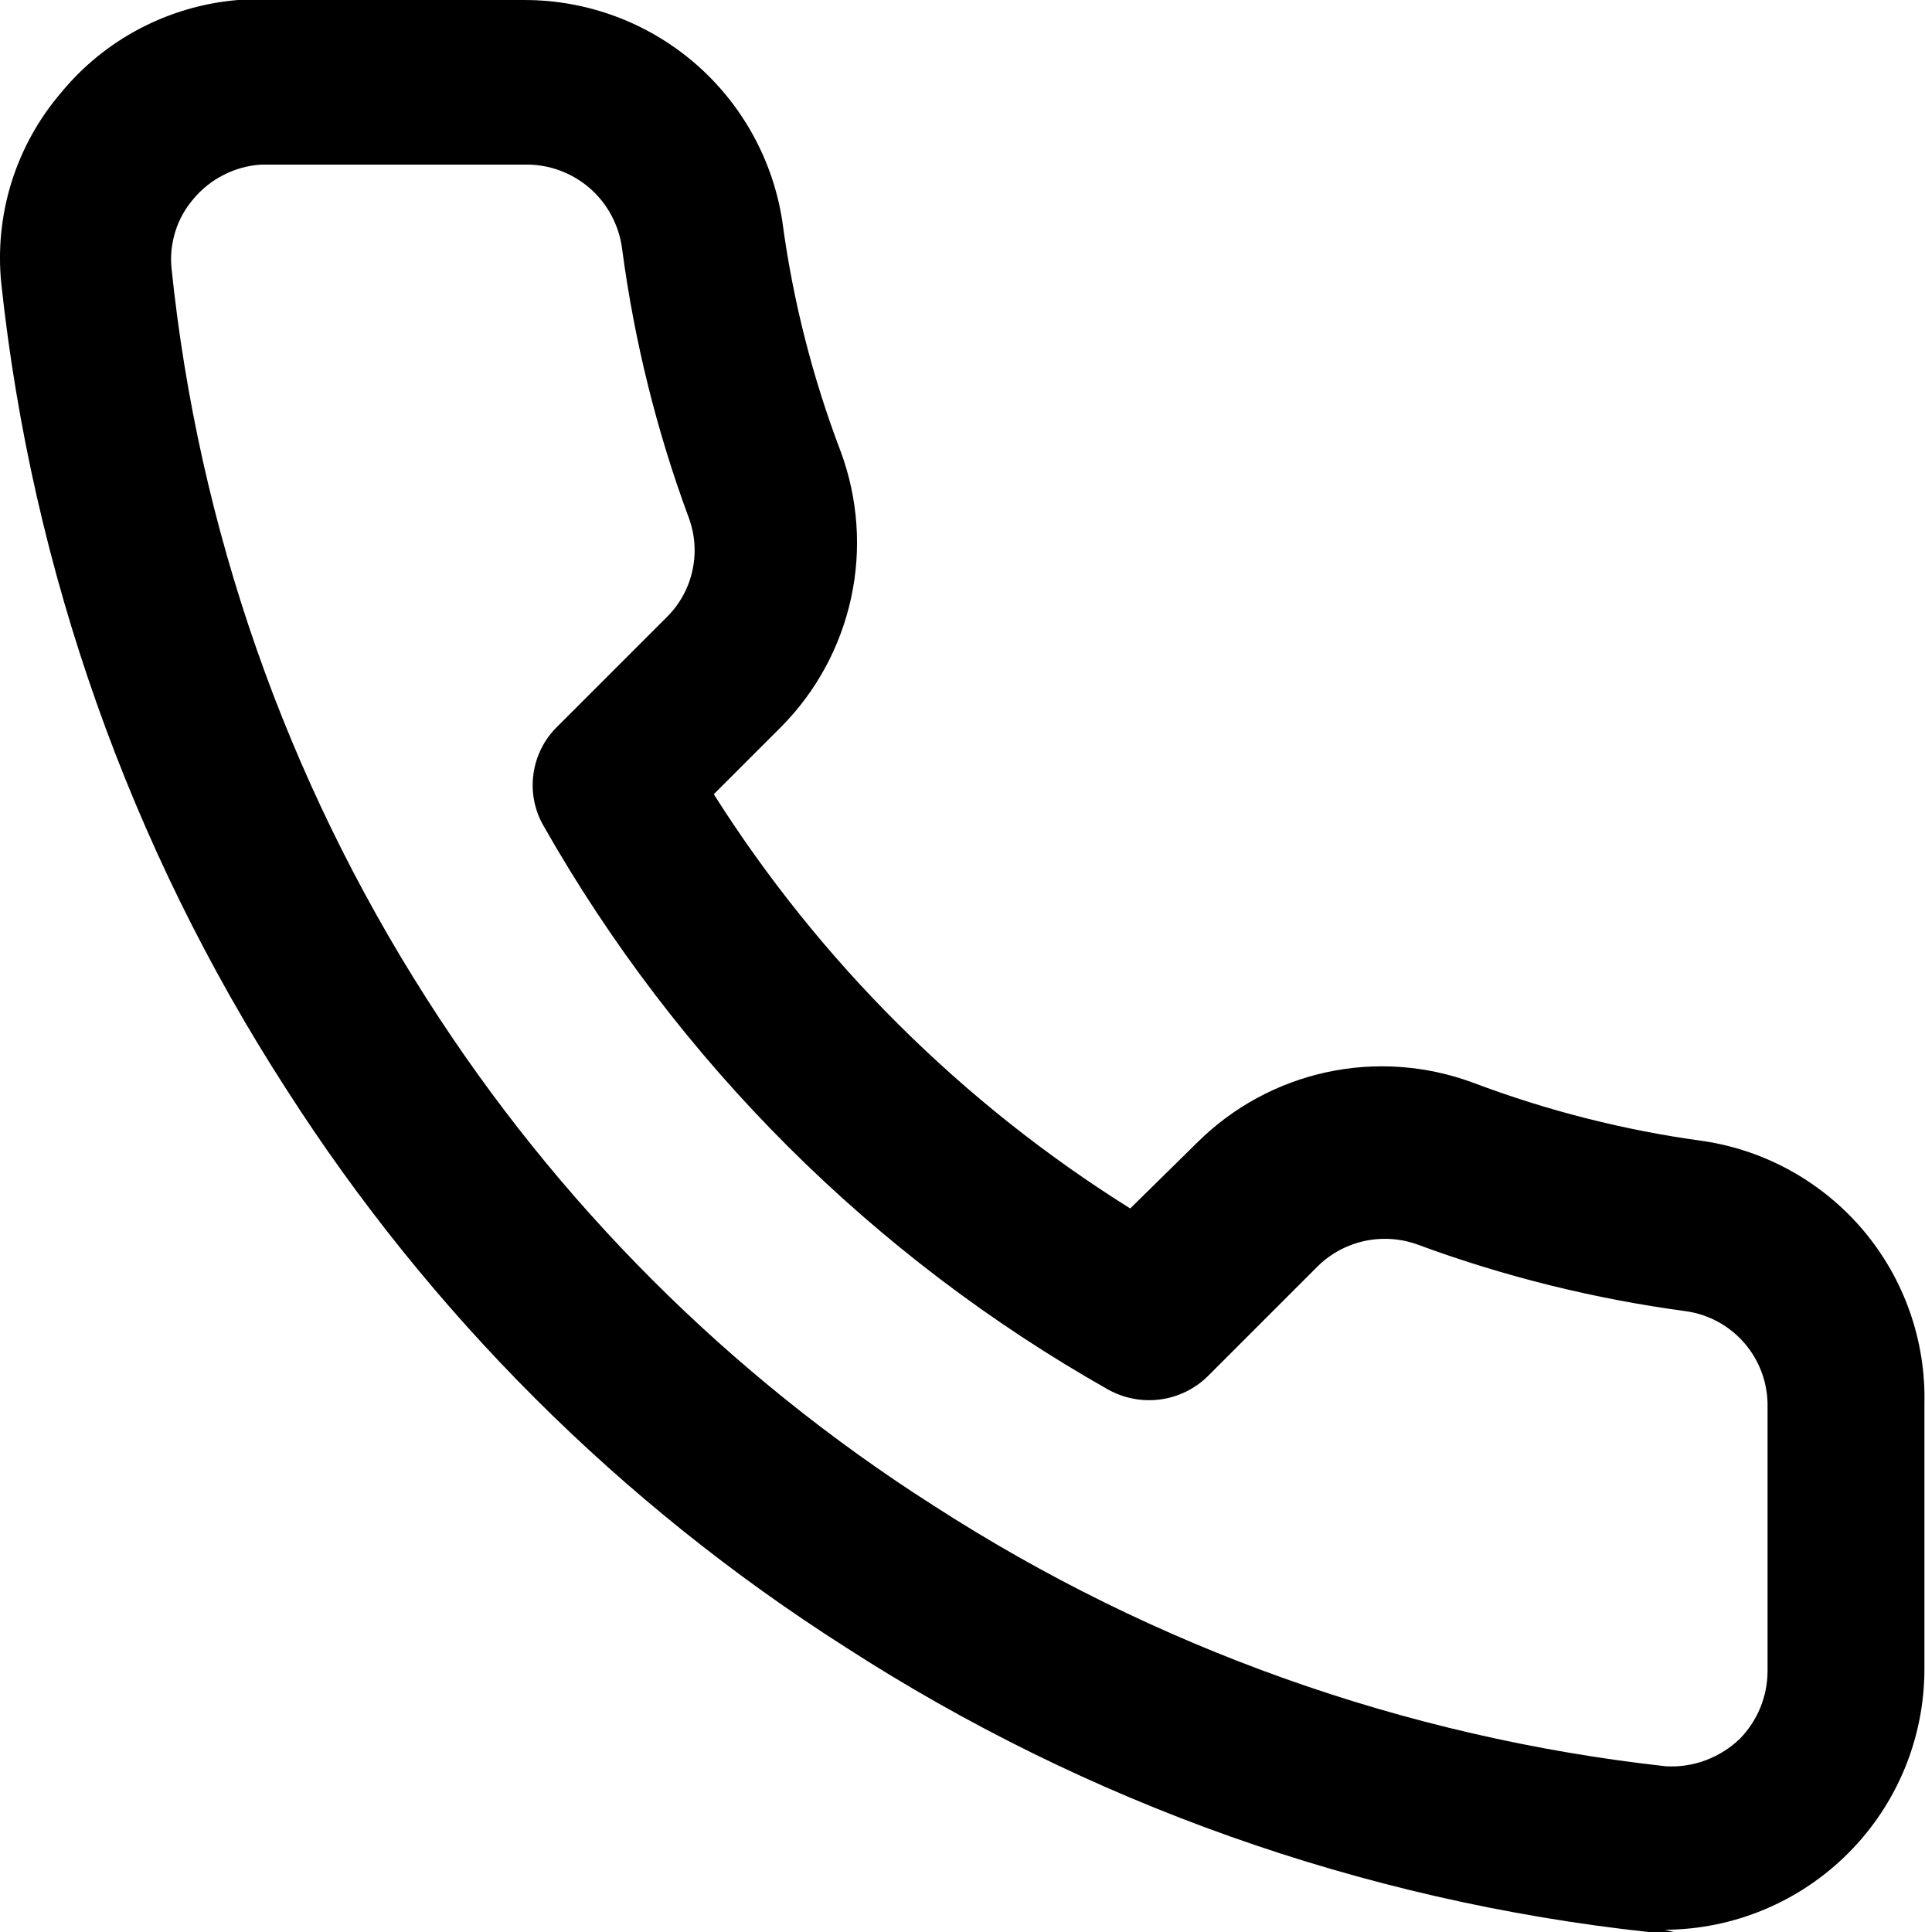
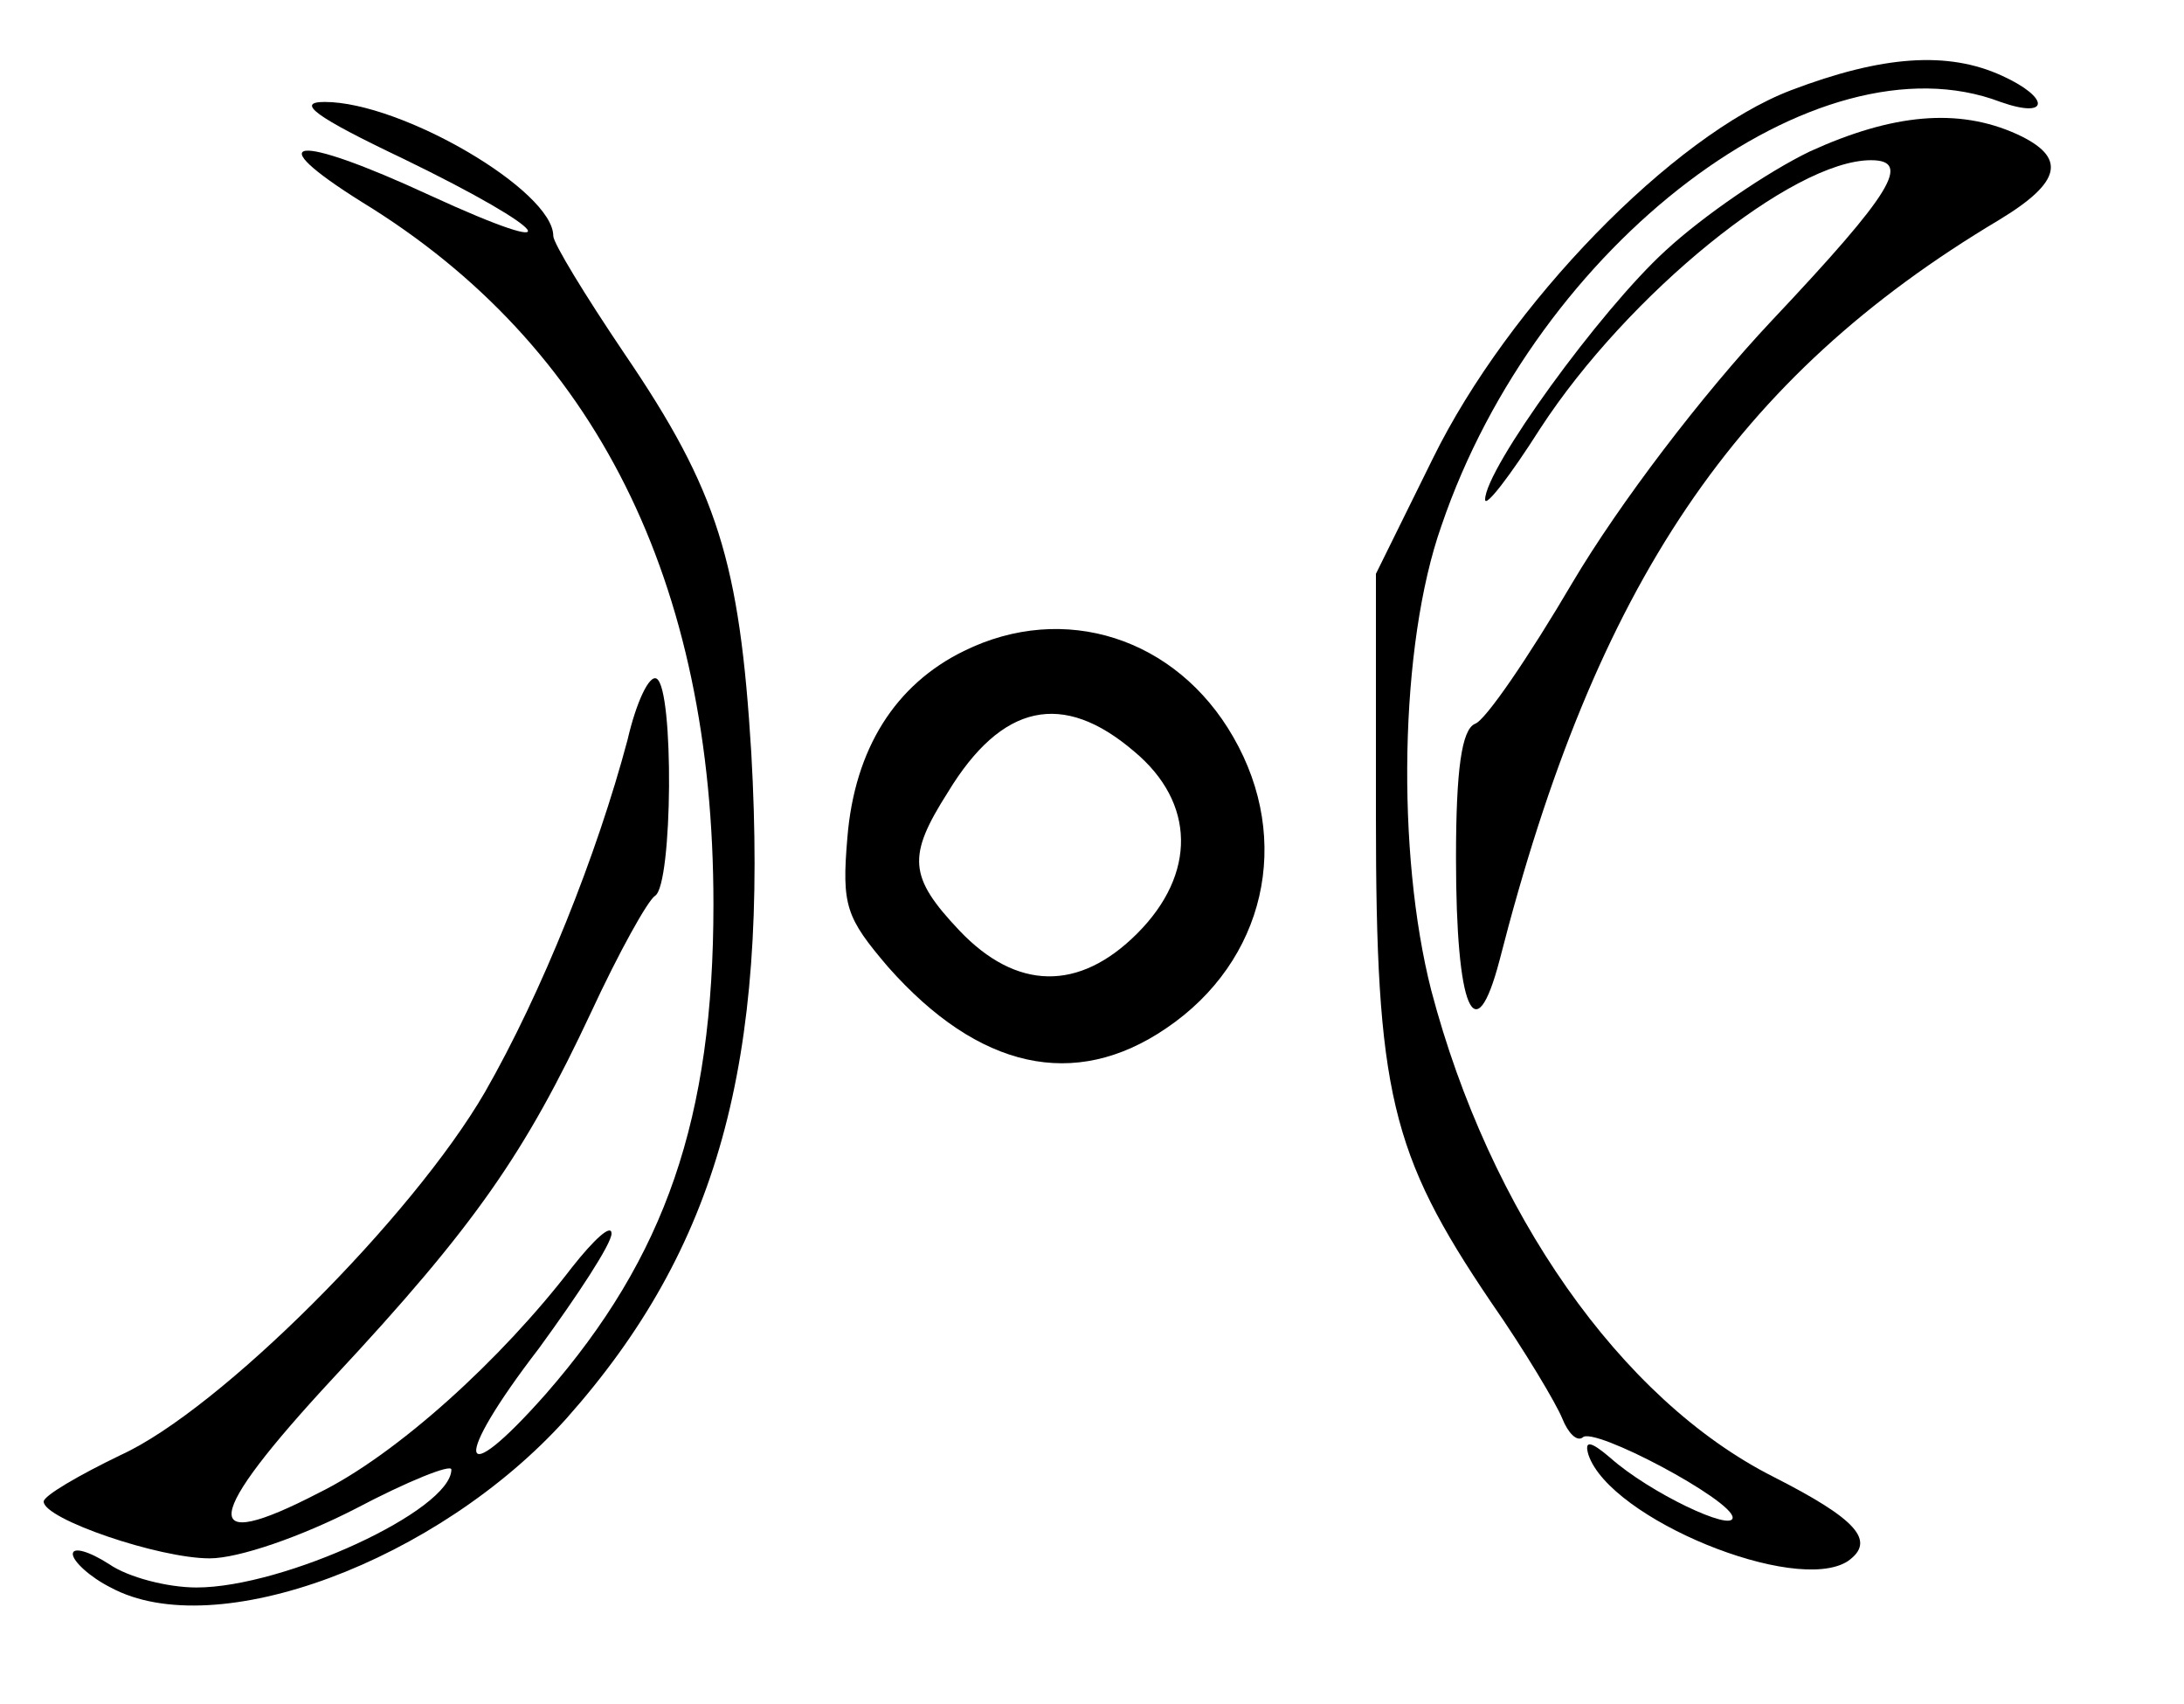
- <svg xmlns="http://www.w3.org/2000/svg" width="580.757" height="583" viewBox="0 0 17.423 17.49" version="1.1" id="svg4" style="fill:none">
-   <defs id="defs8" />
-   <path d="m 15.152,17.49 h -0.23 c -2.591,-0.282 -5.081,-1.165 -7.27,-2.58 -2.034,-1.295 -3.761,-3.019 -5.06,-5.05 C 1.174,7.665 0.291,5.168 0.012,2.57 c -0.032,-0.31 -4e-4,-0.623 0.092,-0.92 0.093,-0.297 0.245,-0.573 0.448,-0.81 0.197,-0.24 0.44,-0.438 0.715,-0.582 C 1.542,0.114 1.843,0.026 2.152,0 h 2.6 c 0.563,5.7e-4 1.107,0.202 1.535,0.569 0.427,0.367 0.709,0.874 0.795,1.431 0.095,0.715 0.273,1.416 0.53,2.09 0.156,0.423 0.189,0.883 0.093,1.324 -0.096,0.441 -0.315,0.846 -0.633,1.166 l -0.61,0.61 c 0.96,1.516 2.249,2.798 3.77,3.75 l 0.61,-0.6 c 0.321,-0.318 0.725,-0.537 1.166,-0.633 0.441,-0.096 0.9,-0.063 1.324,0.093 0.674,0.255 1.376,0.433 2.09,0.53 0.566,0.085 1.081,0.374 1.45,0.812 0.368,0.438 0.564,0.996 0.55,1.568 v 2.4 c 0,0.624 -0.247,1.223 -0.688,1.665 -0.44,0.442 -1.038,0.692 -1.662,0.695 z M 4.752,1.49 h -2.39 c -0.117,0.008 -0.232,0.039 -0.337,0.093 -0.105,0.053 -0.198,0.127 -0.273,0.217 -0.073,0.085 -0.129,0.183 -0.163,0.29 -0.034,0.107 -0.047,0.219 -0.037,0.33 0.242,2.357 1.034,4.624 2.31,6.62 1.177,1.847 2.743,3.413 4.59,4.59 1.997,1.29 4.267,2.098 6.63,2.36 0.123,0.007 0.246,-0.012 0.361,-0.055 0.115,-0.043 0.221,-0.11 0.309,-0.195 0.159,-0.163 0.249,-0.382 0.25,-0.61 v -2.39 c 0.004,-0.21 -0.068,-0.415 -0.205,-0.576 -0.136,-0.16 -0.327,-0.265 -0.535,-0.294 -0.826,-0.111 -1.638,-0.312 -2.42,-0.6 -0.154,-0.058 -0.321,-0.07 -0.482,-0.037 -0.161,0.034 -0.309,0.112 -0.427,0.227 l -1,1 c -0.117,0.114 -0.268,0.188 -0.43,0.209 -0.162,0.022 -0.327,-0.01 -0.47,-0.089 -2.134,-1.206 -3.9,-2.969 -5.11,-5.1 -0.083,-0.142 -0.116,-0.308 -0.094,-0.471 0.022,-0.163 0.097,-0.314 0.214,-0.429 l 1,-1 c 0.115,-0.116 0.194,-0.263 0.227,-0.422 0.034,-0.16 0.021,-0.325 -0.037,-0.478 -0.289,-0.782 -0.49,-1.594 -0.6,-2.42 C 5.607,2.045 5.503,1.847 5.341,1.705 5.178,1.563 4.968,1.486 4.752,1.49 Z" id="path2" style="fill:#000000" />
+ <svg xmlns="http://www.w3.org/2000/svg" version="1.0" width="150pt" height="117pt" viewBox="0 0 150 117" preserveAspectRatio="xMidYMid meet">
+   <g transform="translate(0,117) scale(0.1,-0.1)" fill="#000000" stroke="none">
+     <path d="M1230 1108 c-81 -31 -194 -147 -246 -253 l-39 -79 0 -166 c0 -190 10 -232 79 -334 23 -33 45 -70 49 -80 4 -10 10 -16 14 -13 7 8 103 -43 103 -55 0 -10 -57 17 -84 41 -14 12 -18 12 -15 2 15 -44 142 -96 178 -73 20 14 6 29 -51 58 -105 53 -195 182 -235 334 -24 94 -22 237 7 319 66 194 258 339 384 291 34 -12 34 3 1 18 -37 17 -82 14 -145 -10z" />
+     <path d="M277 1061 c103 -50 118 -71 18 -25 -93 43 -118 40 -46 -5 160 -98 241 -260 241 -482 0 -147 -33 -242 -115 -336 -61 -69 -65 -47 -5 31 27 37 50 72 50 79 0 7 -12 -4 -27 -23 -49 -64 -121 -129 -174 -155 -83 -43 -80 -18 10 79 98 105 132 155 177 251 19 41 39 77 44 80 12 8 13 142 1 149 -5 3 -14 -16 -20 -42 -21 -79 -59 -174 -98 -242 -50 -86 -182 -218 -250 -249 -29 -14 -53 -28 -53 -32 0 -12 79 -39 114 -39 20 0 63 15 100 34 36 19 66 31 66 27 0 -28 -115 -81 -175 -81 -20 0 -47 7 -60 16 -14 9 -25 12 -25 7 0 -5 12 -16 26 -23 72 -39 225 18 313 116 104 117 139 244 127 457 -8 131 -23 180 -87 274 -27 40 -49 76 -49 81 0 31 -104 92 -157 92 -20 0 -7 -10 54 -39z" />
+     <path d="M1243 1066 c-29 -14 -73 -44 -99 -68 -45 -41 -124 -150 -124 -171 0 -6 17 16 38 49 60 92 173 184 227 184 28 0 15 -22 -68 -110 -48 -51 -105 -126 -137 -180 -30 -51 -60 -95 -67 -97 -9 -4 -13 -31 -13 -92 0 -104 13 -135 30 -70 66 258 162 400 343 508 43 26 47 43 12 59 -40 18 -85 14 -142 -12z" />
+     <path d="M662 723 c-47 -23 -75 -67 -80 -128 -4 -47 -1 -55 28 -89 62 -70 128 -85 191 -42 68 46 87 129 46 200 -39 68 -116 93 -185 59z m117 -69 c42 -35 43 -84 2 -125 -40 -40 -83 -39 -122 2 -35 37 -36 51 -8 95 37 61 79 70 128 28z" />
+   </g>
</svg>
